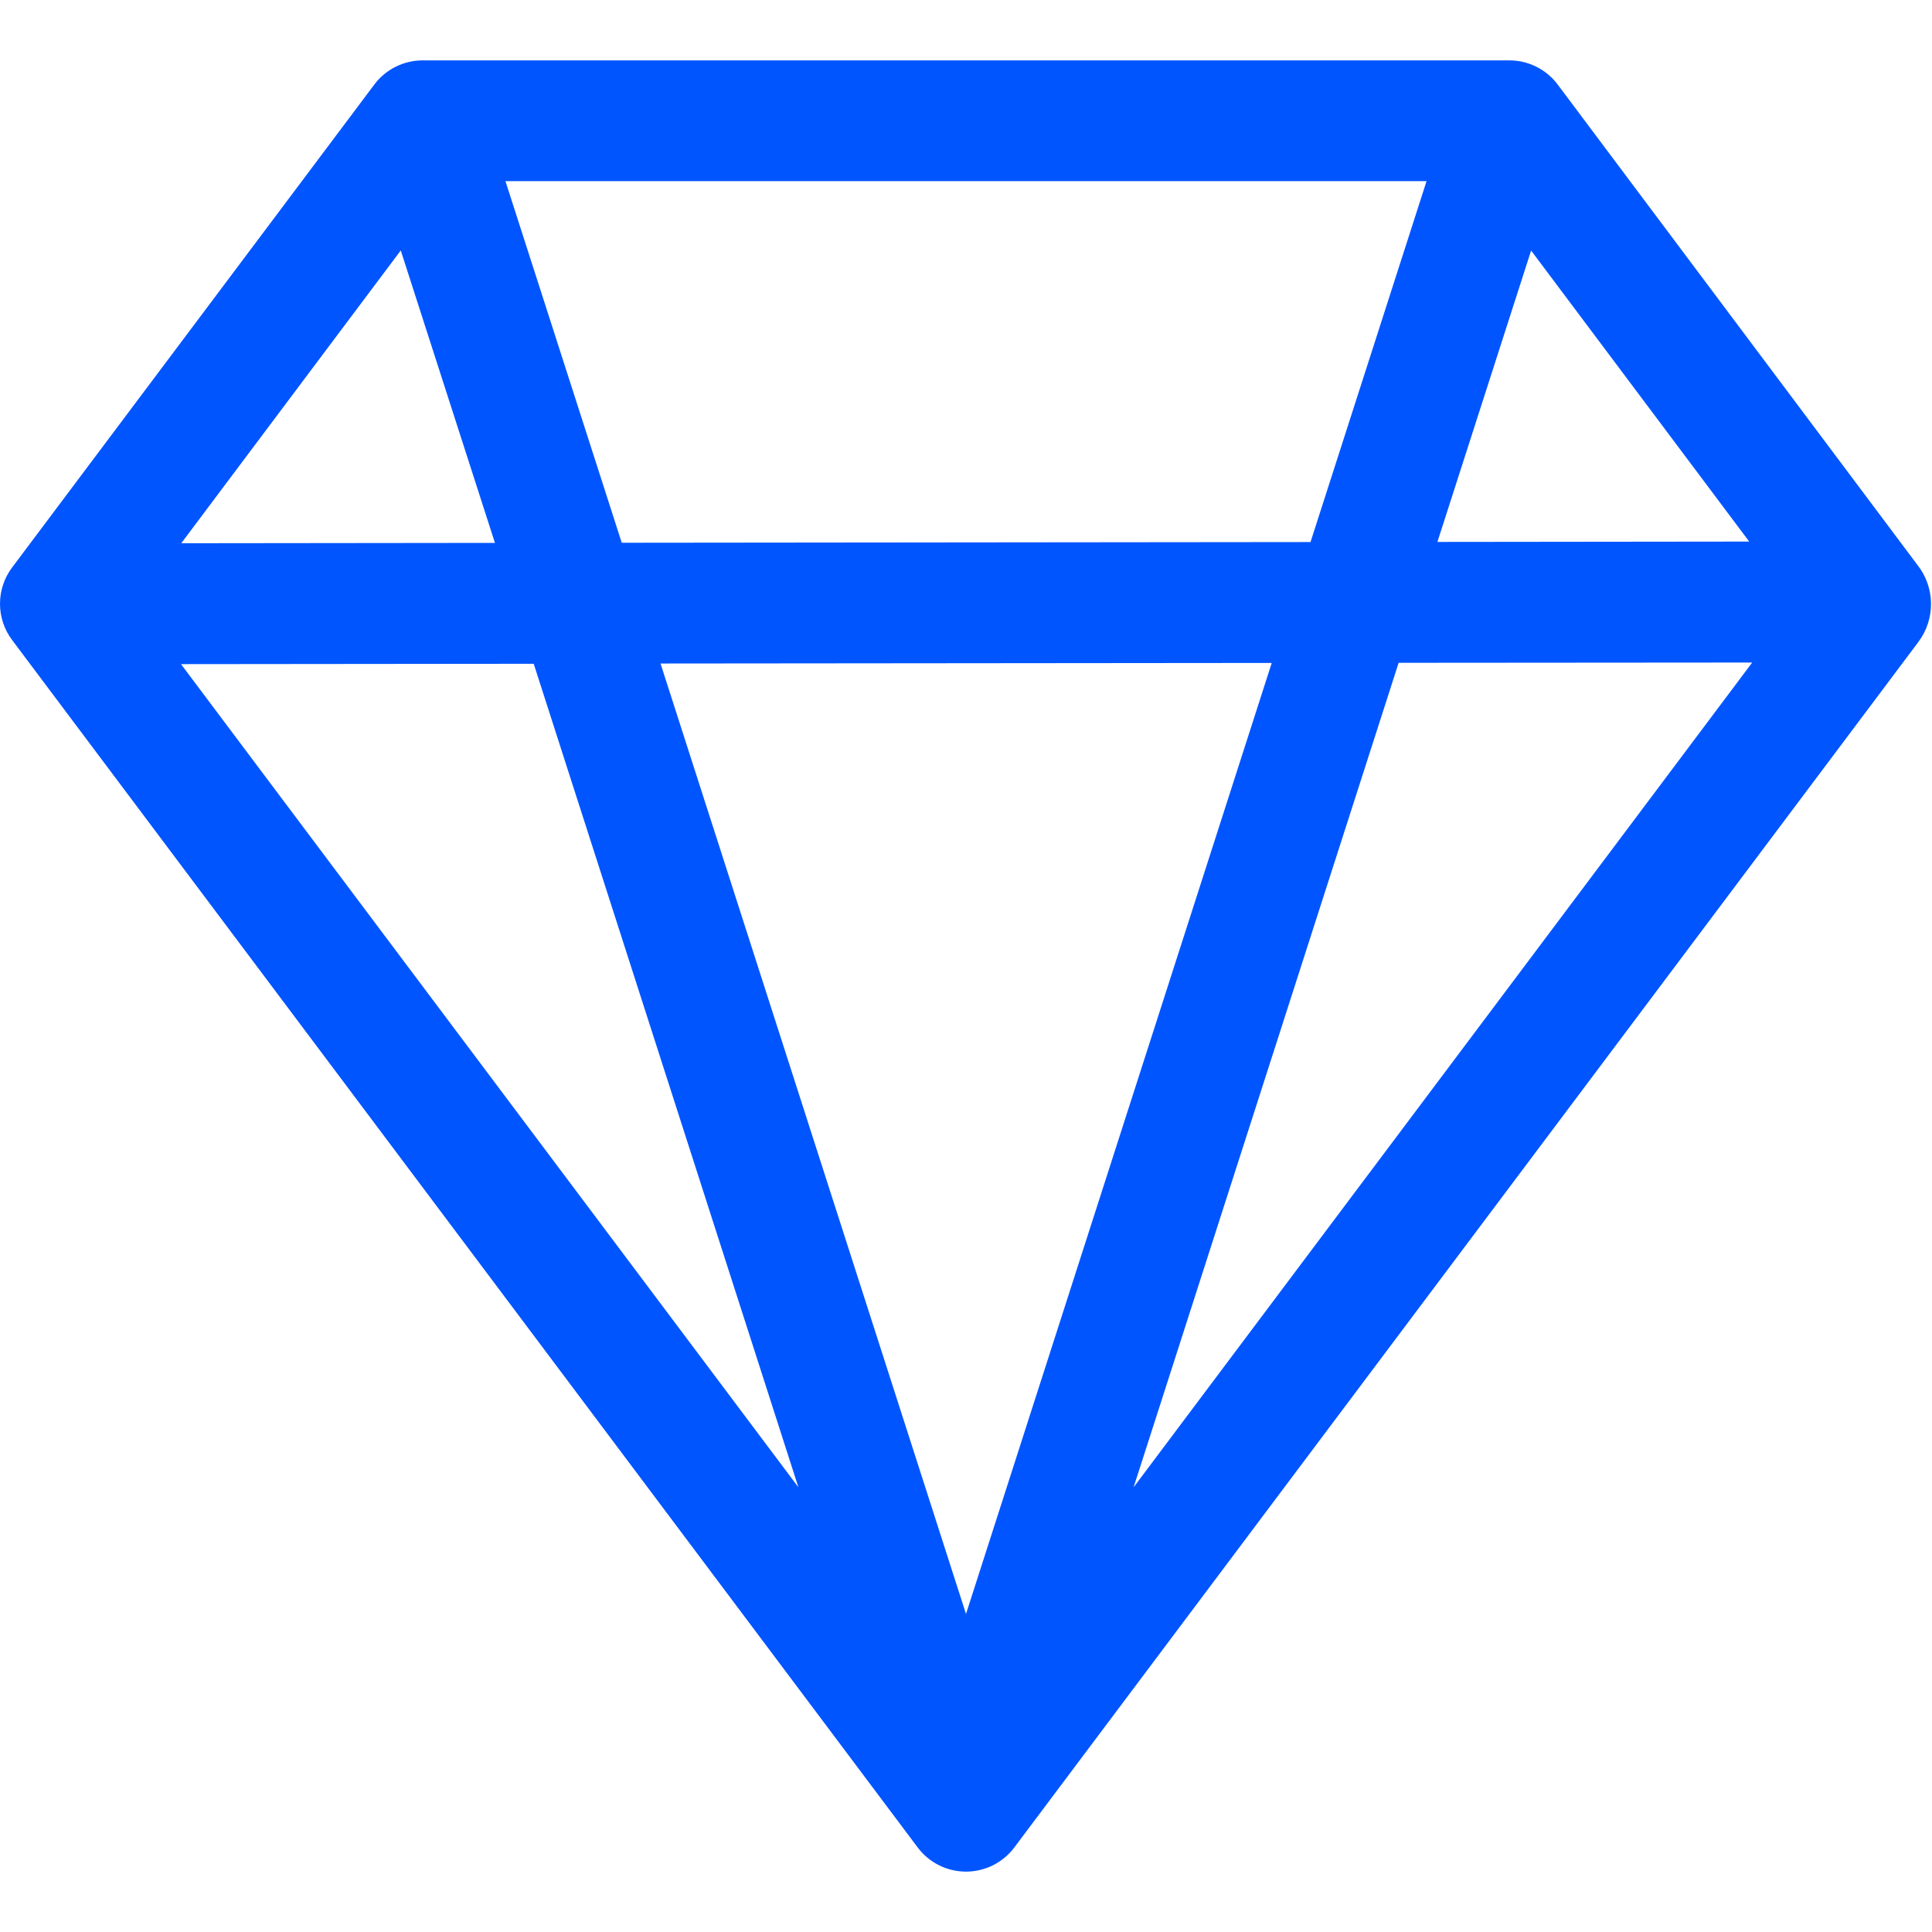
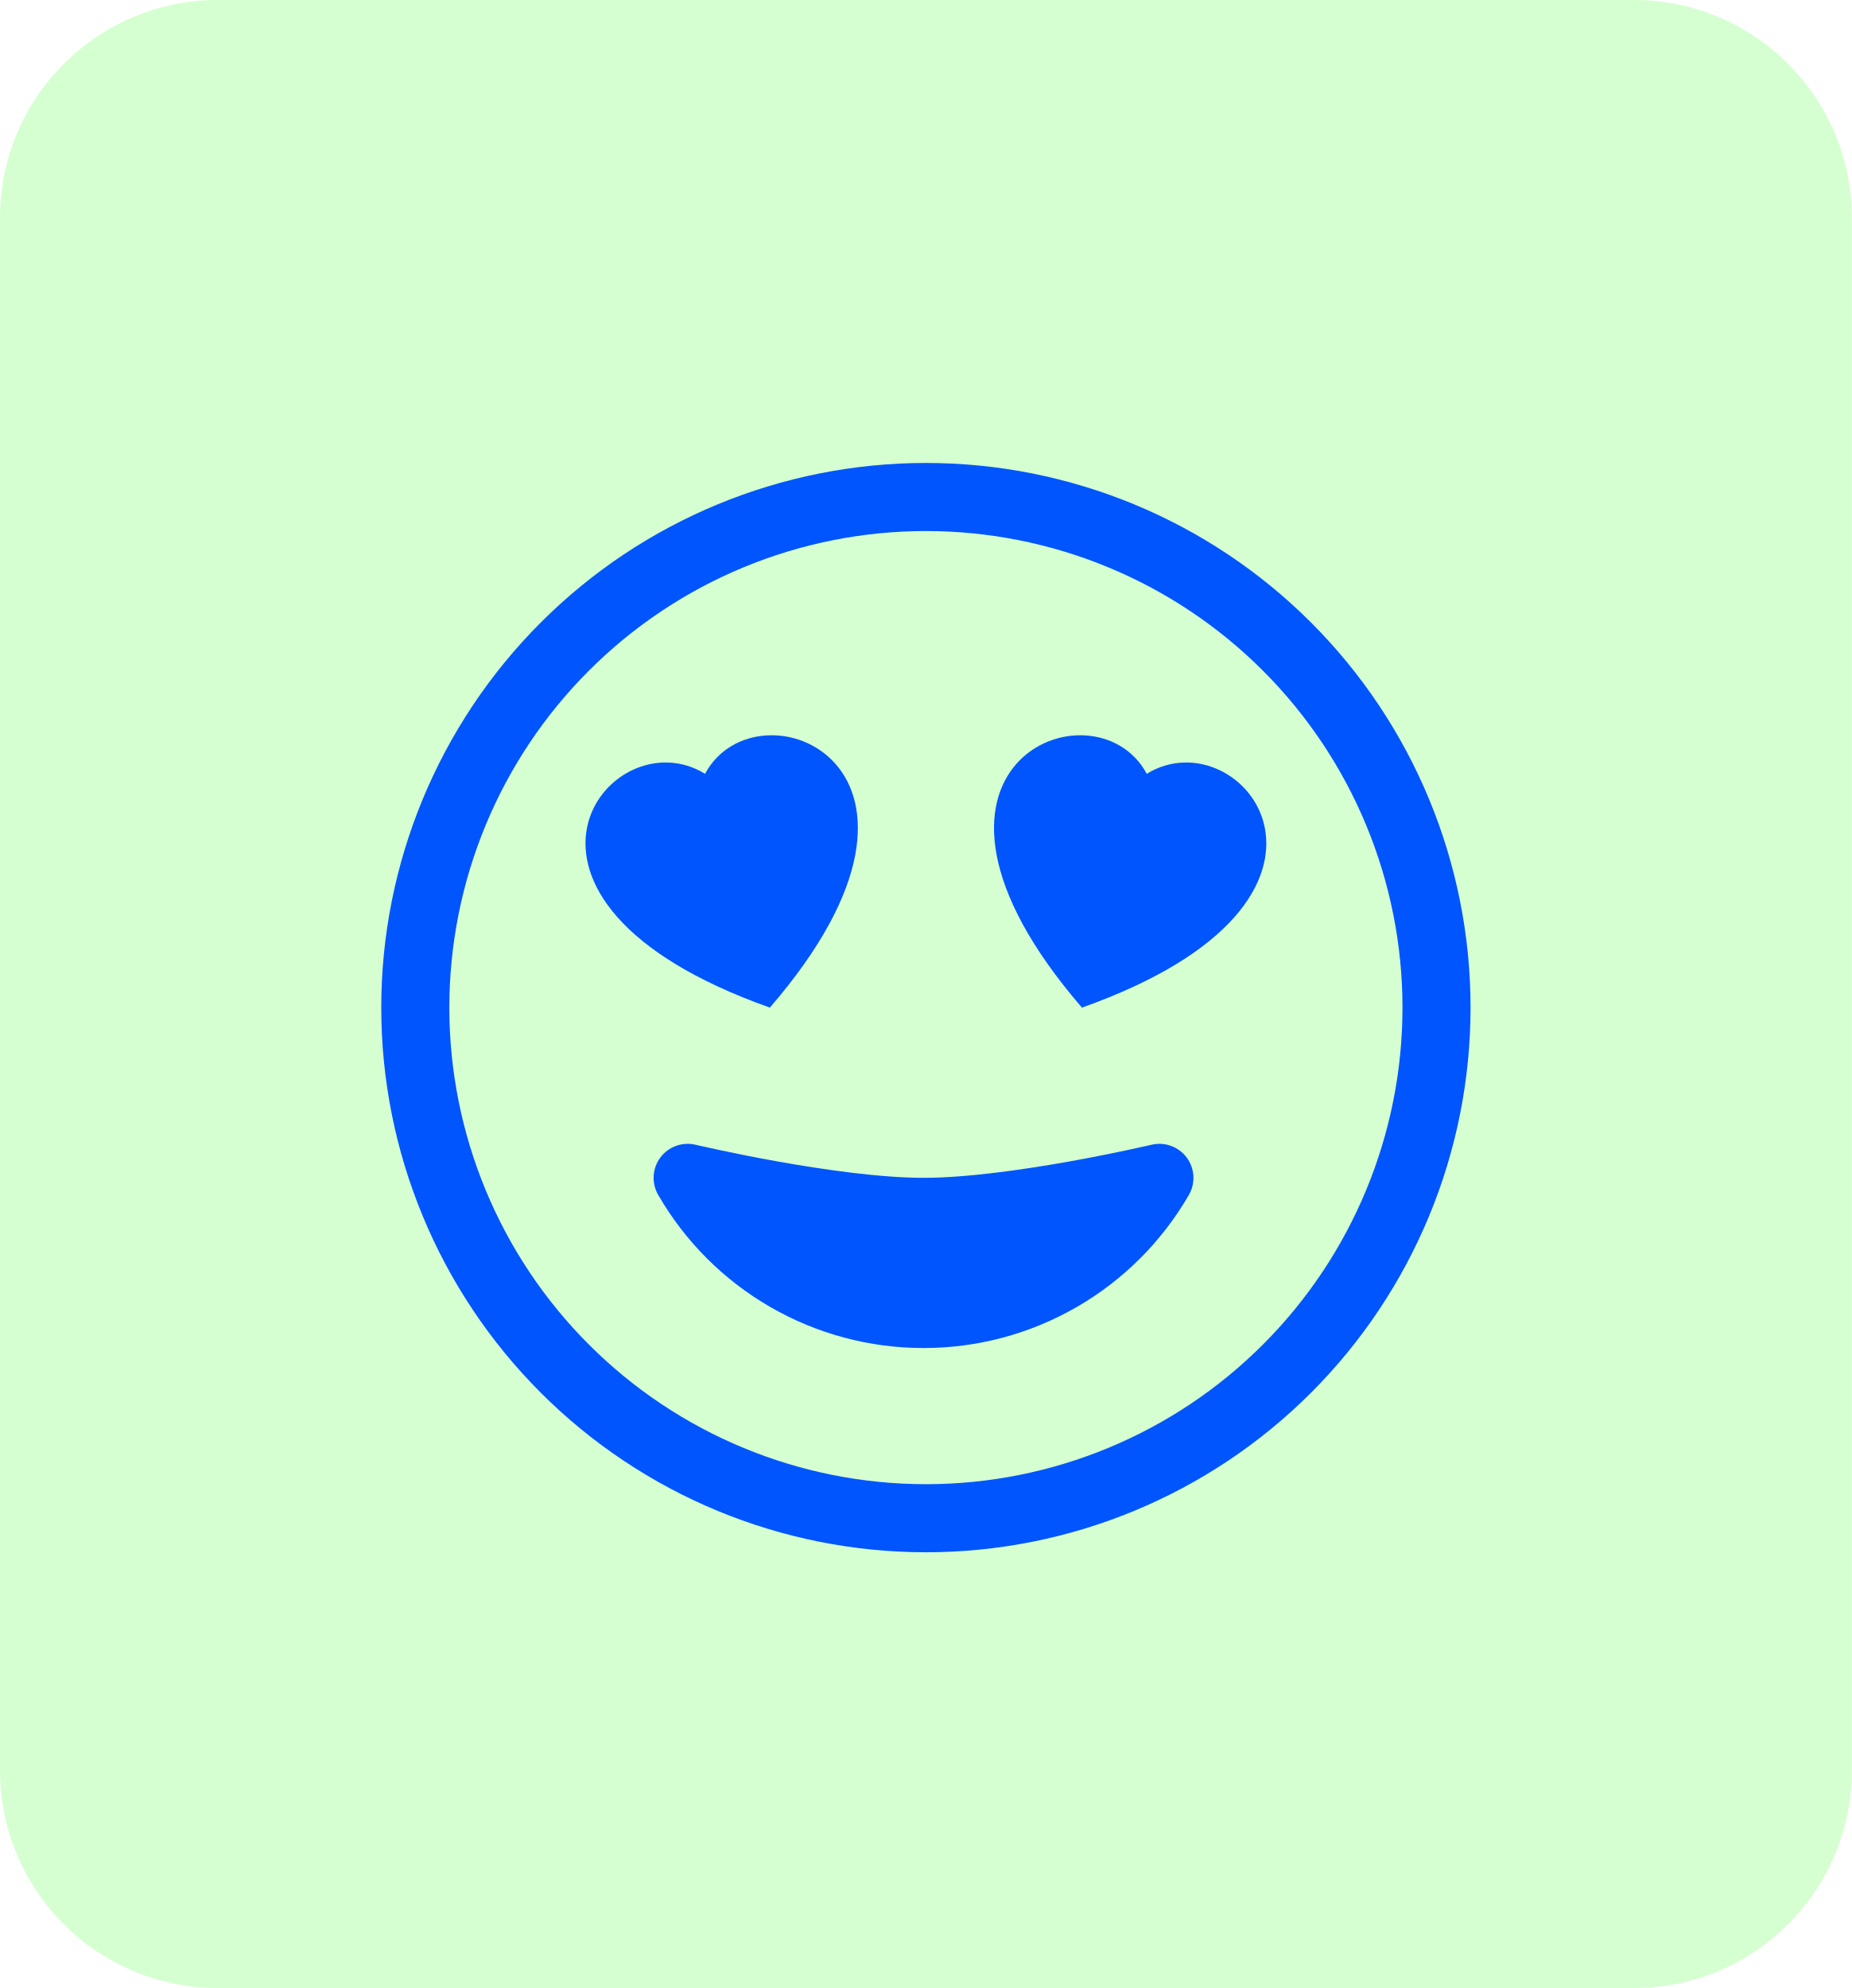
- <svg xmlns="http://www.w3.org/2000/svg" width="44" height="44" viewBox="0 0 44 44" fill="none">
-   <path d="M8.525 1.925C8.653 1.754 8.819 1.616 9.01 1.52C9.201 1.425 9.412 1.375 9.625 1.375H34.375C34.589 1.375 34.799 1.425 34.99 1.52C35.181 1.616 35.347 1.754 35.475 1.925L43.659 12.854C44.069 13.362 44.088 14.091 43.687 14.624L23.1 42.075C22.972 42.246 22.806 42.384 22.615 42.48C22.424 42.575 22.213 42.625 22 42.625C21.787 42.625 21.576 42.575 21.385 42.48C21.194 42.384 21.028 42.246 20.9 42.075L0.275 14.575C0.096 14.337 0 14.047 0 13.75C0 13.453 0.096 13.163 0.275 12.925L8.525 1.925ZM39.837 12.334L34.87 5.706L32.736 12.342L39.837 12.334ZM29.846 12.345L32.489 4.125H11.511L14.16 12.361L29.846 12.345ZM15.043 15.111L22 36.757L28.963 15.098L15.043 15.111ZM11.272 12.364L9.127 5.704L4.128 12.372L11.272 12.364ZM4.122 15.125L18.183 33.872L12.155 15.117L4.125 15.125H4.122ZM25.817 33.872L39.905 15.089L31.853 15.095L25.817 33.872Z" fill="#0055FF" />
+ <svg xmlns="http://www.w3.org/2000/svg" width="68" height="73" viewBox="0 0 68 73" fill="none">
+   <rect width="68" height="73" rx="8" fill="#D5FFD0" />
+   <path d="M34 54.5C29.359 54.5 24.907 52.656 21.626 49.374C18.344 46.093 16.5 41.641 16.5 37C16.5 32.359 18.344 27.907 21.626 24.626C24.907 21.344 29.359 19.5 34 19.5C38.641 19.5 43.093 21.344 46.374 24.626C49.656 27.907 51.5 32.359 51.5 37C51.5 41.641 49.656 46.093 46.374 49.374C43.093 52.656 38.641 54.5 34 54.5ZM34 57C39.304 57 44.391 54.893 48.142 51.142C51.893 47.391 54 42.304 54 37C54 31.696 51.893 26.609 48.142 22.858C44.391 19.107 39.304 17 34 17C28.696 17 23.609 19.107 19.858 22.858C16.107 26.609 14 31.696 14 37C14 42.304 16.107 47.391 19.858 51.142C23.609 54.893 28.696 57 34 57Z" fill="#0055FF" />
+   <path d="M42.288 42.035C42.525 41.979 42.773 41.994 43.002 42.078C43.231 42.161 43.431 42.31 43.577 42.505C43.722 42.701 43.807 42.935 43.822 43.178C43.836 43.422 43.779 43.664 43.658 43.875C42.67 45.586 41.25 47.007 39.539 47.994C37.828 48.982 35.888 49.501 33.913 49.5C31.937 49.501 29.997 48.982 28.286 47.994C26.575 47.007 25.155 45.586 24.168 43.875C24.046 43.664 23.989 43.422 24.003 43.178C24.018 42.935 24.103 42.701 24.248 42.505C24.394 42.31 24.594 42.161 24.823 42.078C25.052 41.994 25.3 41.979 25.538 42.035H25.55L25.593 42.048L25.76 42.085L26.39 42.223C26.928 42.338 27.678 42.493 28.533 42.645C30.265 42.955 32.338 43.25 33.913 43.25C35.488 43.25 37.563 42.955 39.293 42.645C40.221 42.478 41.145 42.292 42.065 42.085L42.233 42.048L42.275 42.038L42.288 42.033V42.035ZM25.89 28.415C27.798 24.855 35.94 28.115 28.27 37C17.03 33.01 22.395 26.255 25.89 28.415ZM42.11 28.415C45.605 26.255 50.97 33.01 39.73 37C32.063 28.115 40.205 24.855 42.11 28.415Z" fill="#0055FF" />
</svg>
